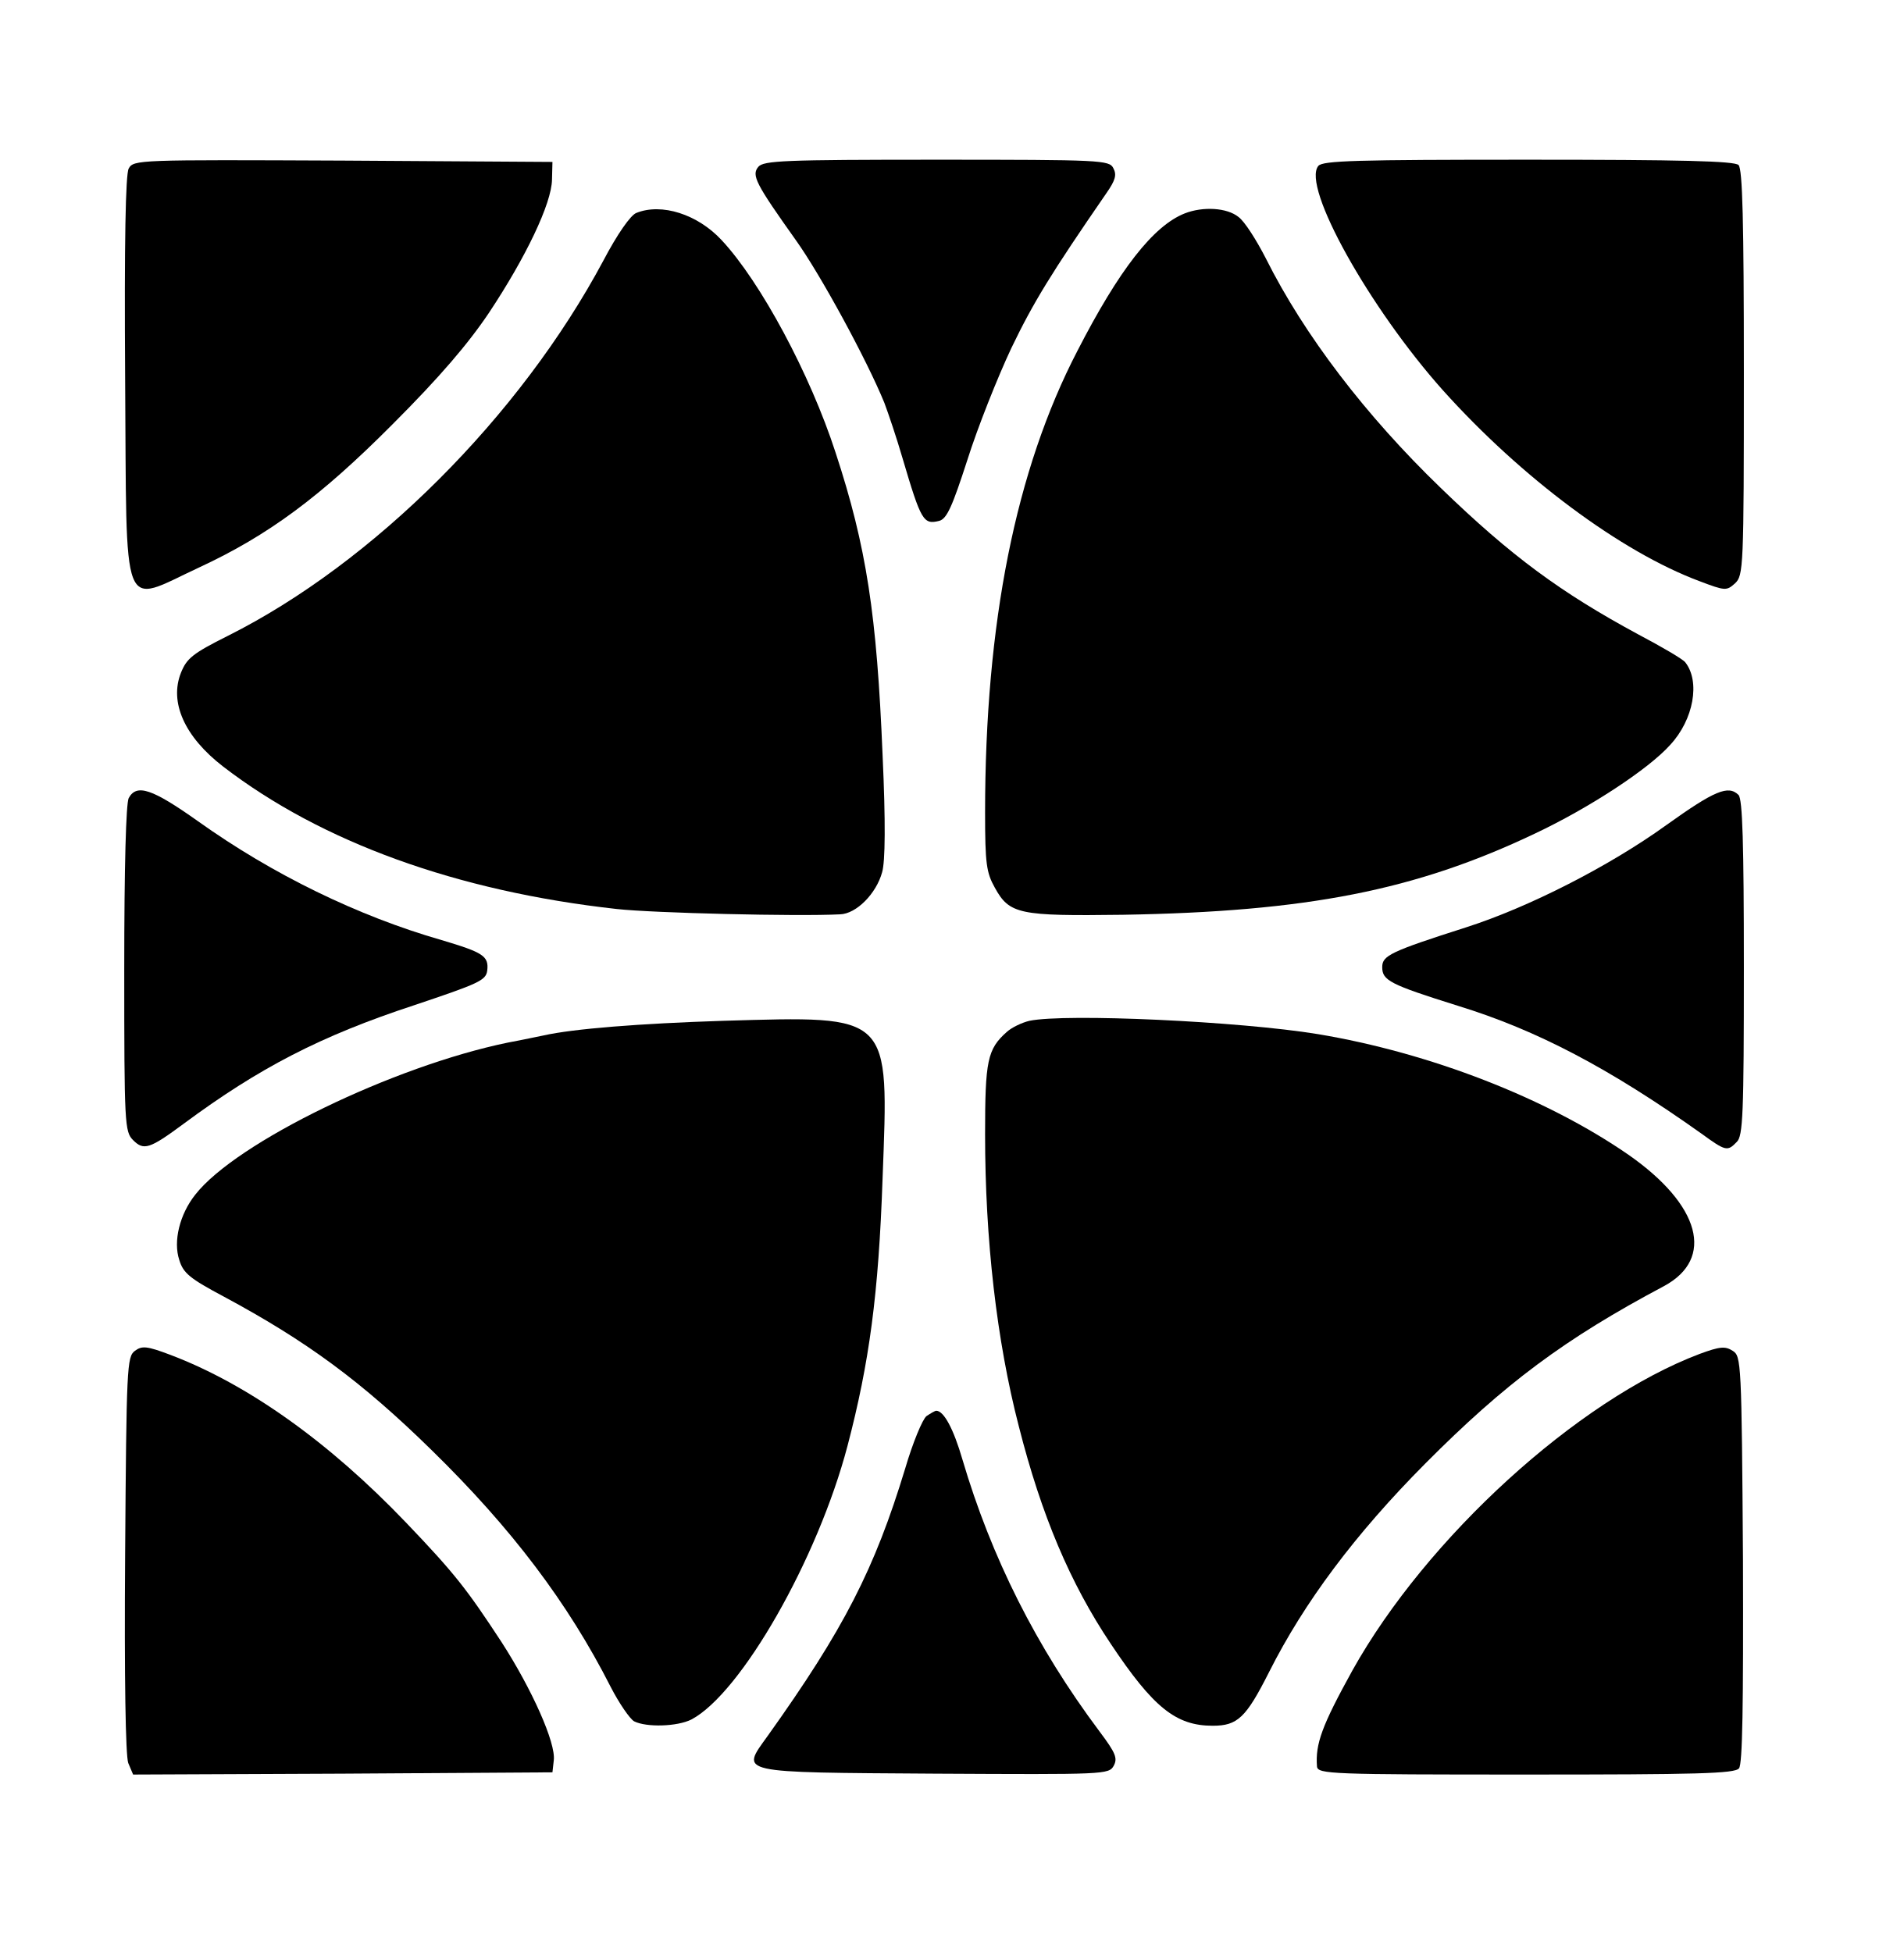
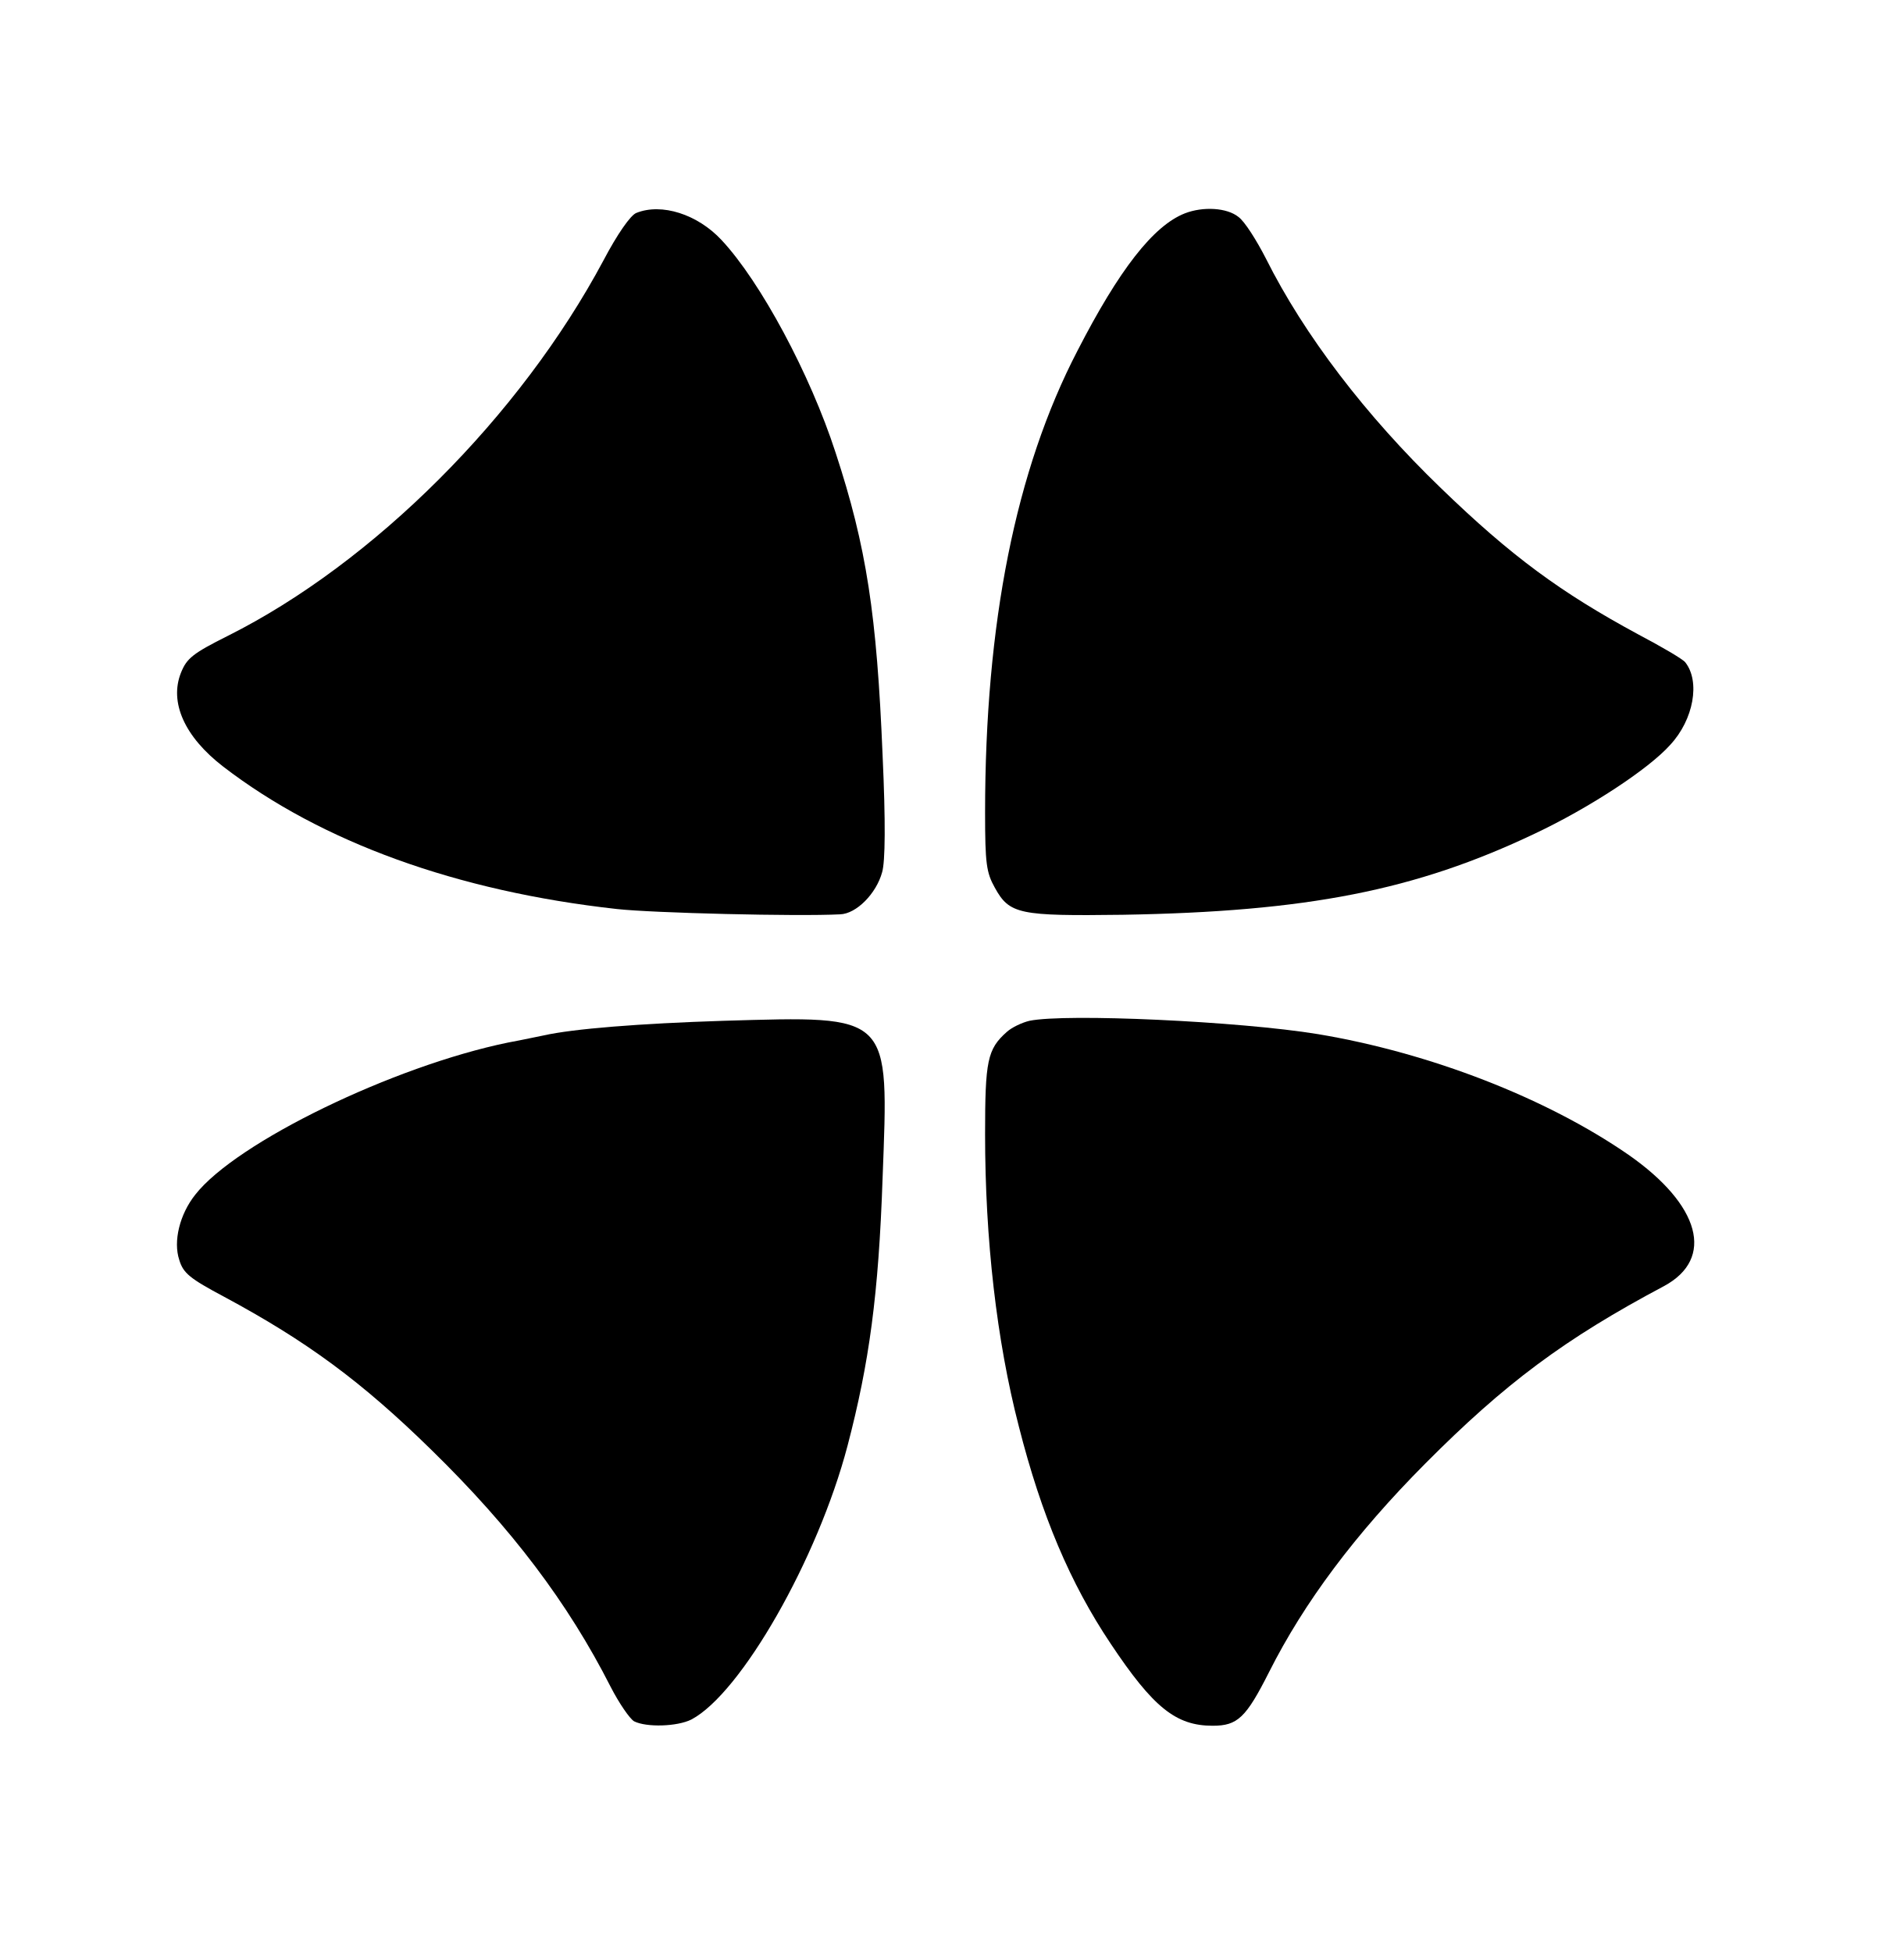
<svg xmlns="http://www.w3.org/2000/svg" version="1.0" width="429pt" height="440pt" viewBox="0 0 429 440" preserveAspectRatio="xMidYMid meet">
  <g transform="translate(0,440) scale(0.1,-0.1)" fill="#000000" stroke="none">
-     <path d="M290 4020 c-7 -13 -10 -164 -8 -471 4 -550 -12 -511 167 -428 155 72 273 159 436 323 106 106 170 181 217 251 83 125 141 246 142 300 l1 40 -472 3 c-463 2 -472 2 -483 -18z" />
-     <path d="M1709 4024 c-16 -19 -6 -38 85 -166 55 -77 159 -268 199 -366 9 -24 28 -80 41 -125 42 -142 47 -150 83 -141 17 5 29 32 63 137 23 73 68 186 99 252 50 104 90 169 214 349 21 30 24 42 16 57 -9 18 -27 19 -398 19 -344 0 -390 -2 -402 -16z" />
-     <path d="M2971 4026 c-38 -46 115 -320 281 -506 177 -197 401 -364 578 -430 58 -22 61 -22 80 -5 19 18 20 33 20 475 0 341 -3 459 -12 468 -9 9 -128 12 -474 12 -387 0 -463 -2 -473 -14z" />
    <path d="M1434 3920 c-13 -5 -43 -48 -74 -107 -188 -352 -519 -682 -846 -846 -80 -40 -93 -51 -106 -83 -27 -67 8 -145 95 -212 221 -170 526 -281 887 -321 80 -9 407 -17 503 -12 37 1 82 47 95 95 7 24 8 112 1 264 -13 316 -36 469 -106 682 -57 176 -169 385 -257 479 -54 58 -135 84 -192 61z" />
    <path d="M2670 3919 c-71 -28 -148 -127 -242 -310 -139 -268 -208 -613 -208 -1041 0 -115 3 -135 22 -169 33 -60 55 -64 288 -61 416 7 660 55 929 183 123 58 257 146 305 200 53 57 68 143 34 186 -5 7 -53 35 -106 63 -174 94 -286 176 -445 330 -169 163 -308 345 -394 517 -21 41 -48 84 -62 94 -26 21 -80 24 -121 8z" />
-     <path d="M290 2601 c-6 -13 -10 -152 -10 -385 0 -351 1 -367 20 -386 24 -24 37 -20 114 37 170 126 309 198 519 267 146 49 162 56 165 78 4 33 -9 41 -103 69 -188 54 -381 148 -549 268 -103 73 -138 85 -156 52z" />
-     <path d="M3755 2540 c-129 -93 -310 -185 -450 -230 -172 -55 -190 -64 -190 -90 0 -30 17 -39 170 -87 179 -55 342 -141 549 -288 55 -40 59 -41 80 -19 14 13 16 63 16 393 0 280 -3 380 -12 389 -23 23 -54 10 -163 -68z" />
    <path d="M1630 2099 c-188 -6 -339 -18 -405 -33 -11 -2 -47 -10 -80 -16 -258 -53 -613 -225 -705 -343 -35 -44 -50 -105 -36 -147 9 -30 24 -42 101 -83 186 -100 310 -191 468 -346 180 -176 307 -344 403 -533 19 -37 43 -72 53 -78 28 -14 97 -12 129 4 112 59 285 362 352 617 49 187 70 341 79 603 14 373 22 366 -359 355z" />
    <path d="M2320 2099 c-17 -4 -40 -15 -51 -25 -44 -39 -49 -65 -49 -231 0 -236 26 -465 76 -658 51 -201 116 -354 207 -490 96 -144 147 -185 230 -185 56 0 75 18 127 121 79 157 194 311 352 470 180 181 314 281 538 400 115 62 82 183 -80 296 -185 128 -448 230 -700 272 -177 29 -568 47 -650 30z" />
-     <path d="M304 1355 c-18 -13 -19 -37 -22 -458 -2 -281 1 -454 7 -471 l11 -26 472 2 473 3 3 27 c5 39 -49 160 -118 267 -78 119 -105 154 -215 269 -174 182 -357 312 -531 378 -53 20 -64 21 -80 9z" />
-     <path d="M3830 1348 c-275 -104 -615 -414 -782 -713 -69 -125 -84 -166 -80 -217 2 -17 32 -18 471 -18 384 0 471 2 480 14 8 9 10 141 9 471 -3 445 -4 458 -23 470 -17 11 -29 10 -75 -7z" />
-     <path d="M2088 1208 c-9 -7 -31 -60 -48 -118 -69 -227 -138 -362 -310 -603 -61 -85 -74 -82 378 -85 383 -2 391 -2 402 18 9 17 4 29 -32 77 -143 191 -244 393 -309 613 -20 69 -42 110 -59 110 -3 0 -13 -6 -22 -12z" />
  </g>
</svg>
